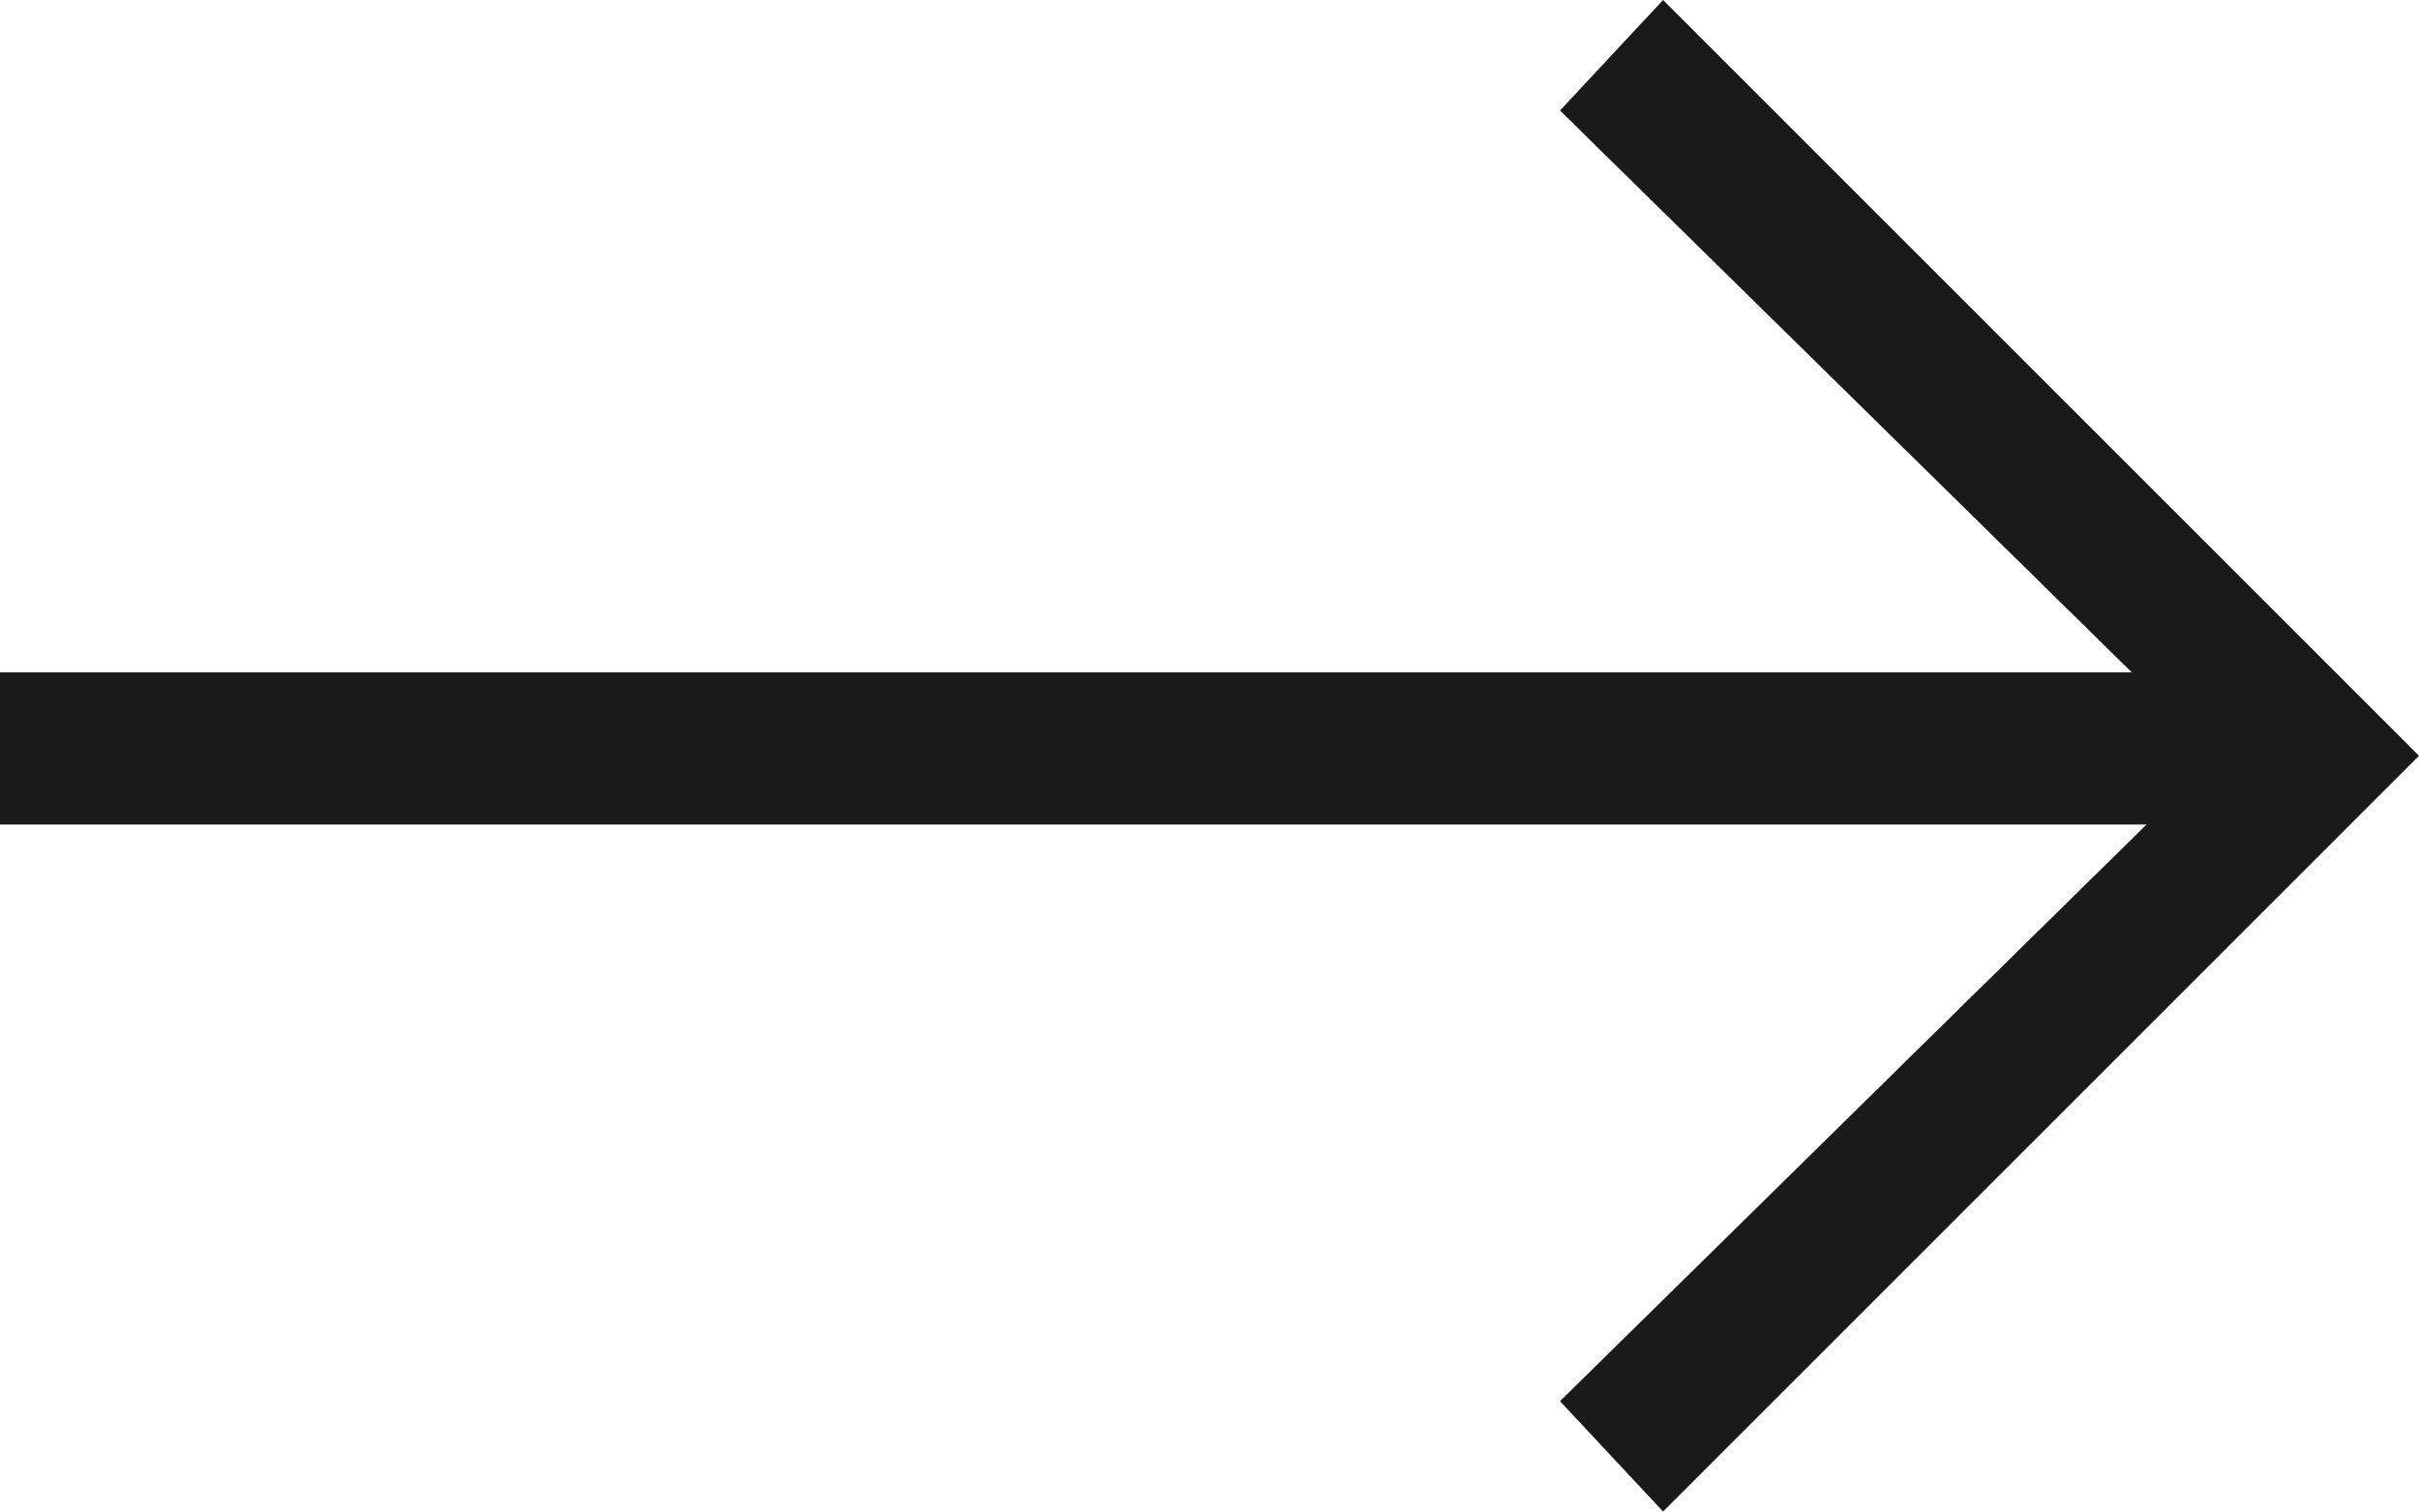
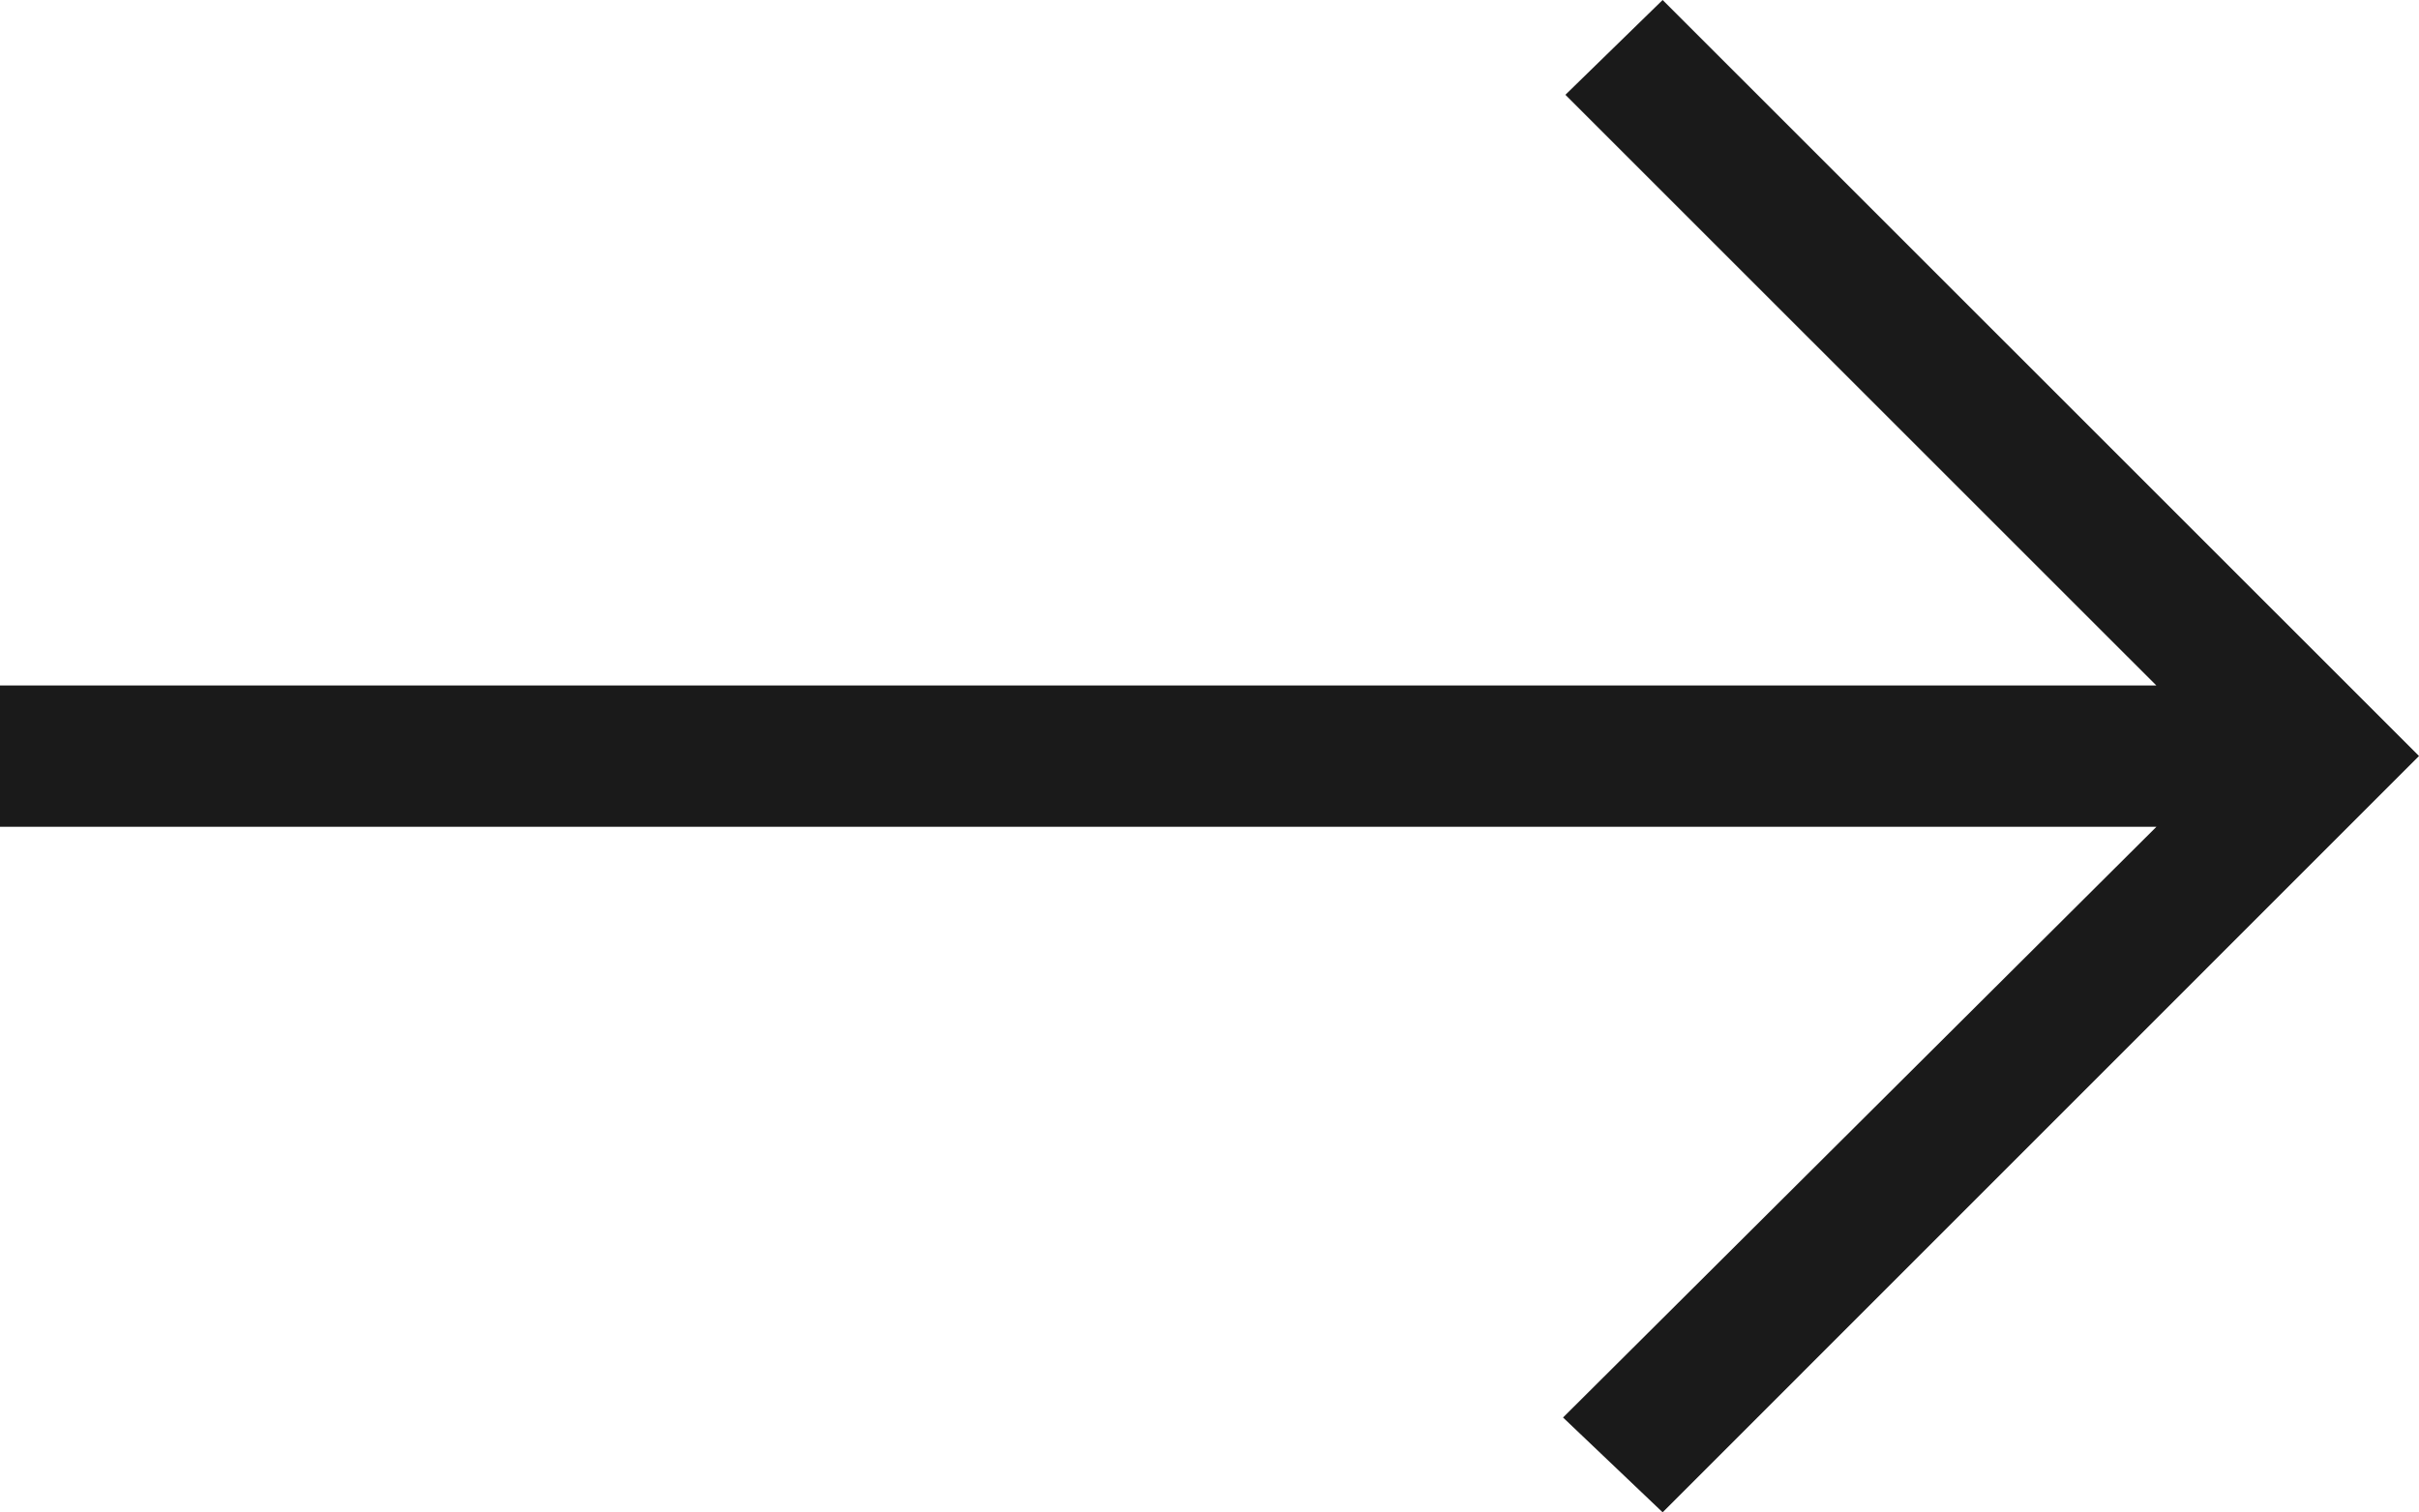
- <svg xmlns="http://www.w3.org/2000/svg" version="1.1" id="Layer_1" x="0px" y="0px" width="40px" height="25px" viewBox="-5 -3.125 40 25" enable-background="new -5 -3.125 40 25" xml:space="preserve">
+ <svg xmlns="http://www.w3.org/2000/svg" version="1.1" id="Layer_1" x="0px" y="0px" width="40px" height="25px" viewBox="0 0 40 25" enable-background="new 0 0 40 25" xml:space="preserve">
  <g>
-     <path fill="#1A1A1A" d="M35,9.375l-12.5,12.5l-1.704-1.825l9.699-9.538H-5V7.996h35.251l-9.455-9.293L22.5-3.125L35,9.375z" />
+     <path fill="#1A1A1A" d="M35.657,11.338l-9.772-9.77L27.493,0L40,12.504L27.493,25.013l-1.647-1.568l9.812-9.77H0v-2.337H35.657z" />
  </g>
</svg>
